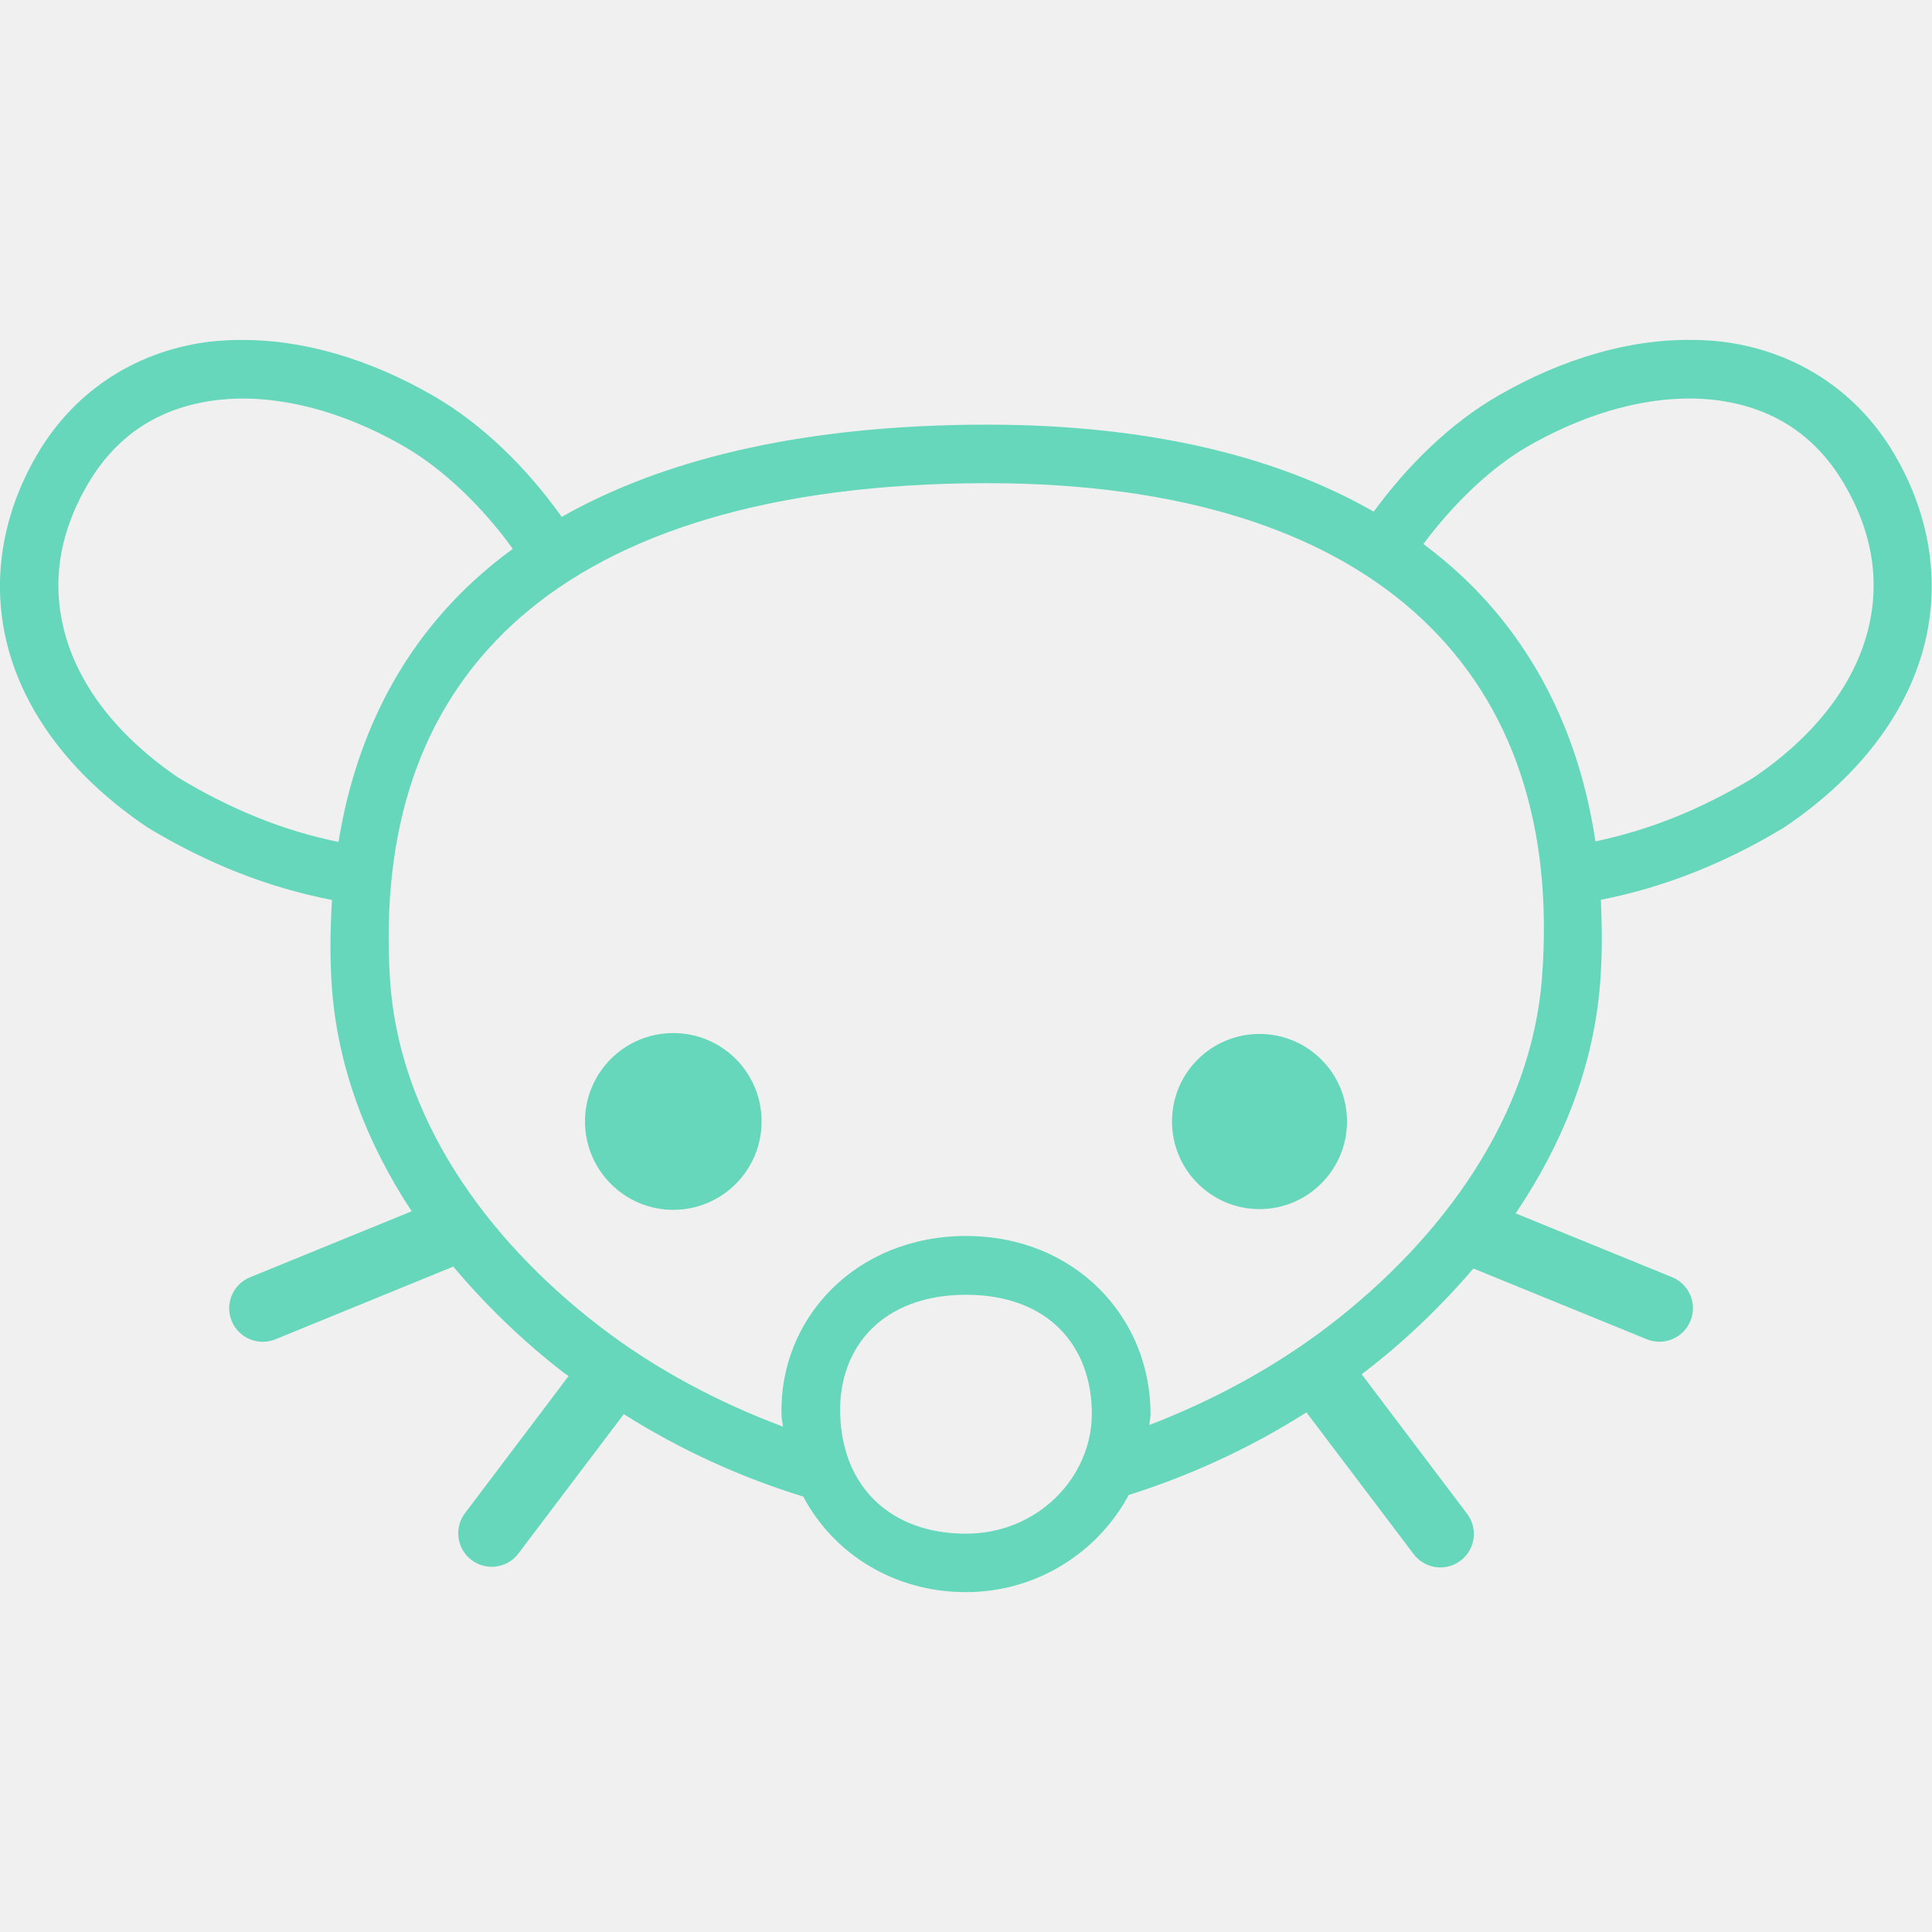
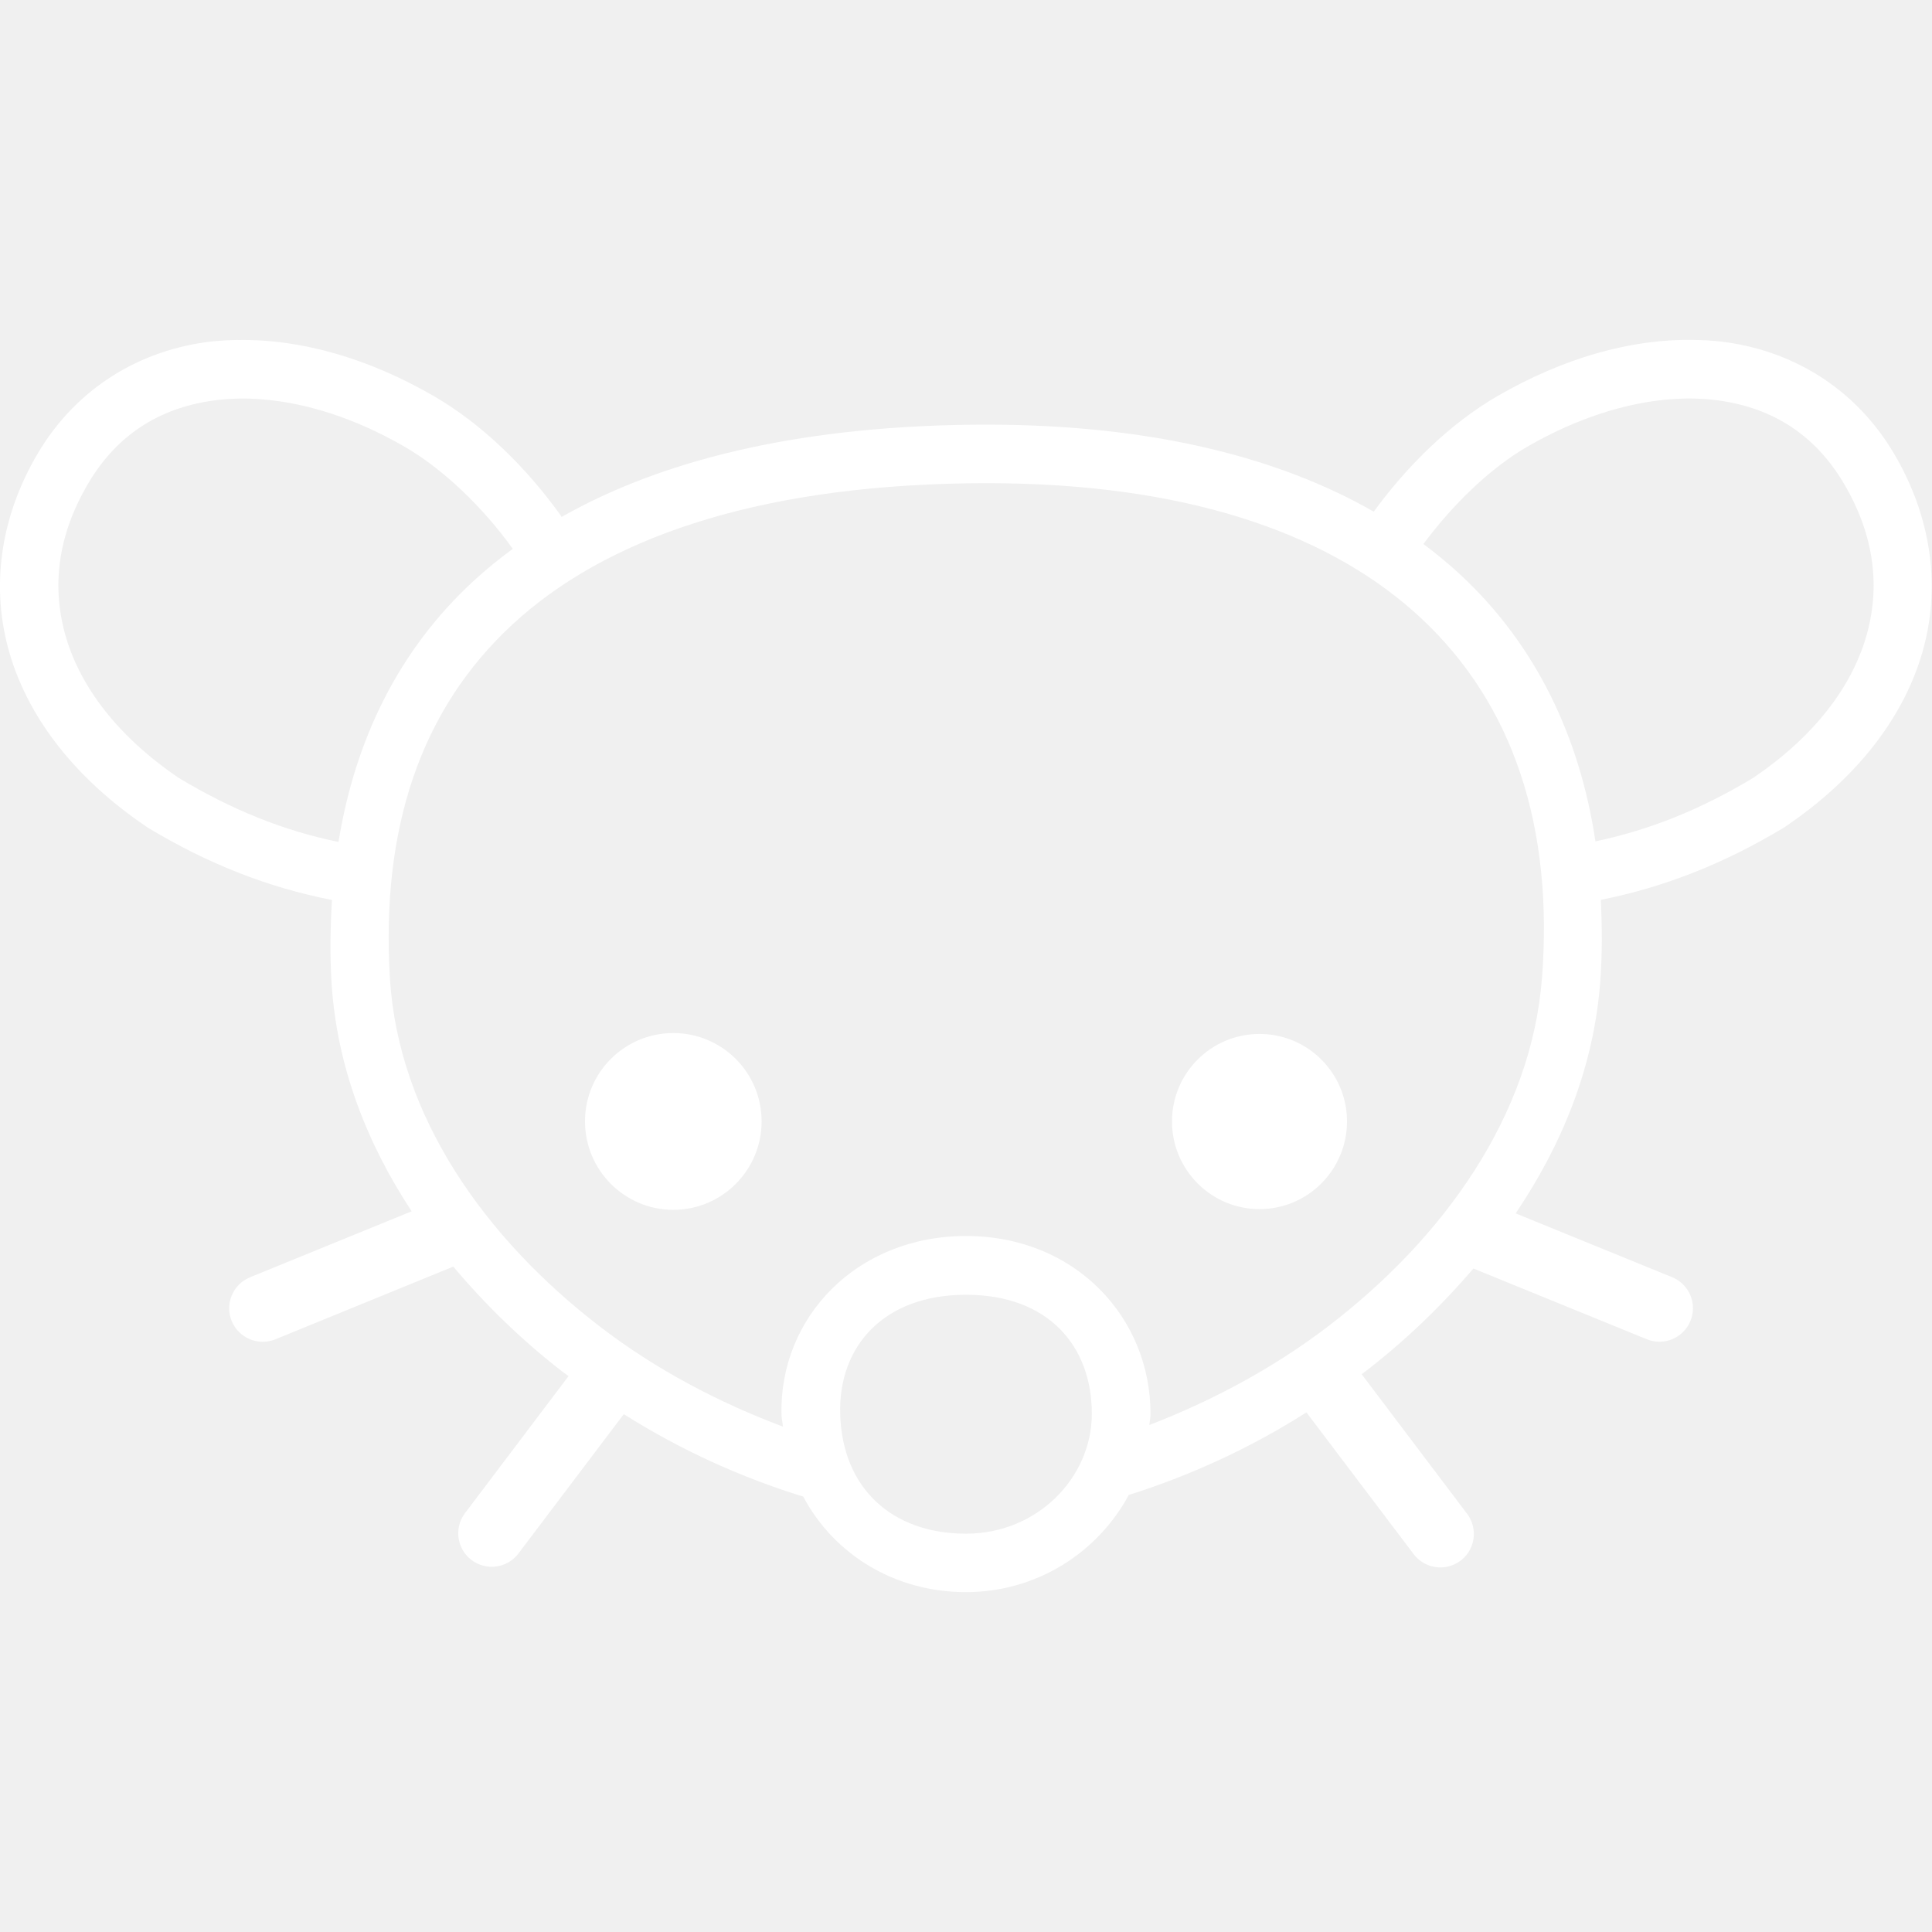
- <svg xmlns="http://www.w3.org/2000/svg" fill="#66d7ba" role="img" viewBox="0 0 24 24">
-   <path d="M2.959 4.223a3.913 3.913 0 0 0-.332.019c-.878.101-1.67.57-2.155 1.386-.475.8-.592 1.681-.35 2.497.242.816.83 1.558 1.698 2.145.005.004.011.008.016.011.746.45 1.492.743 2.288.899-.02.332-.027.669-.006 1.018.063 1.043.437 2.001.996 2.849l-2.006.819a.416.416 0 0 0-.228.224.416.416 0 0 0 .088.455.415.415 0 0 0 .294.123.416.416 0 0 0 .16-.031l2.209-.903c.408.486.87.931 1.372 1.318.02.015.041.026.06.042l-1.292 1.71a.416.416 0 0 0 .664.501l1.314-1.738c.719.455 1.478.793 2.229 1.024.383.721 1.138 1.187 2.02 1.187.891 0 1.644-.501 2.024-1.207.744-.235 1.496-.573 2.207-1.026l1.332 1.761a.416.416 0 0 0 .744-.194.416.416 0 0 0-.08-.307l-1.31-1.734c.008-.007.018-.011.026-.019.497-.38.955-.818 1.362-1.294l2.155.879a.416.416 0 0 0 .541-.228.415.415 0 0 0-.227-.543l-1.944-.793c.577-.854.97-1.818 1.05-2.869.027-.351.024-.691.008-1.026.79-.157 1.532-.45 2.274-.897.005-.003.011-.008.016-.011.868-.587 1.456-1.329 1.698-2.145.242-.816.125-1.697-.35-2.497-.485-.816-1.277-1.285-2.155-1.386a3.217 3.217 0 0 0-.332-.019c-.785-.015-1.623.229-2.429.694-.593.342-1.125.867-1.543 1.439-1.17-.67-2.692-1.048-4.564-1.079a15.577 15.577 0 0 0-.511 0c-2.085.034-3.754.43-5.014 1.145-.003-.004-.004-.011-.008-.015-.423-.592-.973-1.137-1.583-1.489-.805-.465-1.643-.708-2.429-.694Zm.286.737c.557.042 1.17.236 1.779.588.485.28.976.755 1.346 1.27a5.688 5.688 0 0 0-.497.408c-.92.852-1.462 1.96-1.668 3.233-.681-.14-1.318-.395-1.984-.795-.755-.513-1.216-1.123-1.4-1.744-.185-.624-.107-1.271.278-1.92.374-.63.927-.953 1.612-1.032a2.796 2.796 0 0 1 .535-.008Zm17.509 0a2.797 2.797 0 0 1 .535.007c.684.079 1.237.402 1.612 1.032.385.648.463 1.296.278 1.92-.184.622-.645 1.232-1.4 1.744-.658.396-1.288.647-1.96.789-.194-1.297-.738-2.434-1.666-3.302a5.564 5.564 0 0 0-.471-.392c.364-.49.829-.943 1.294-1.211.609-.351 1.222-.545 1.779-.588ZM12.006 6.004a14.832 14.832 0 0 1 .487 0c2.39.039 4.085.67 5.163 1.678 1.15 1.075 1.642 2.601 1.499 4.467-.131 1.708-1.22 3.228-2.652 4.324-.694.531-1.463.935-2.225 1.229.003-.045.014-.089.014-.135.003-1.196-.931-2.213-2.292-2.213-1.361 0-2.322 1.015-2.292 2.221.001.051.014.097.018.147-.781-.293-1.57-.701-2.278-1.246-1.424-1.095-2.5-2.613-2.604-4.322-.113-1.857.378-3.338 1.521-4.396C7.509 6.7 9.352 6.047 12.006 6.004Zm-3.642 6.829c-.605 0-1.097.49-1.097 1.097 0 .606.491 1.099 1.097 1.099s1.097-.492 1.097-1.099c0-.606-.491-1.097-1.097-1.097zm7.282.011c-.6 0-1.087.486-1.087 1.087s.487 1.089 1.087 1.089c.6 0 1.087-.488 1.087-1.089s-.487-1.087-1.087-1.087zM12 16.084c1.024 0 1.565.638 1.563 1.483-.002.785-.672 1.485-1.563 1.485-.917 0-1.54-.563-1.563-1.493-.021-.835.54-1.475 1.563-1.475Z" fill="#66d7ba">
-         </path>
+ <svg xmlns="http://www.w3.org/2000/svg" fill="#66d7ba" role="img" viewBox="0 0 24 24" version="1.1" id="svg1">
+   <defs id="defs1" />
+   <path d="M2.959 4.223a3.913 3.913 0 0 0-.332.019c-.878.101-1.67.57-2.155 1.386-.475.8-.592 1.681-.35 2.497.242.816.83 1.558 1.698 2.145.005.004.011.008.016.011.746.45 1.492.743 2.288.899-.02.332-.027.669-.006 1.018.063 1.043.437 2.001.996 2.849l-2.006.819a.416.416 0 0 0-.228.224.416.416 0 0 0 .088.455.415.415 0 0 0 .294.123.416.416 0 0 0 .16-.031l2.209-.903c.408.486.87.931 1.372 1.318.02.015.041.026.06.042l-1.292 1.71a.416.416 0 0 0 .664.501l1.314-1.738c.719.455 1.478.793 2.229 1.024.383.721 1.138 1.187 2.02 1.187.891 0 1.644-.501 2.024-1.207.744-.235 1.496-.573 2.207-1.026l1.332 1.761a.416.416 0 0 0 .744-.194.416.416 0 0 0-.08-.307l-1.31-1.734c.008-.007.018-.011.026-.019.497-.38.955-.818 1.362-1.294l2.155.879a.416.416 0 0 0 .541-.228.415.415 0 0 0-.227-.543l-1.944-.793c.577-.854.97-1.818 1.05-2.869.027-.351.024-.691.008-1.026.79-.157 1.532-.45 2.274-.897.005-.003.011-.008.016-.011.868-.587 1.456-1.329 1.698-2.145.242-.816.125-1.697-.35-2.497-.485-.816-1.277-1.285-2.155-1.386a3.217 3.217 0 0 0-.332-.019c-.785-.015-1.623.229-2.429.694-.593.342-1.125.867-1.543 1.439-1.17-.67-2.692-1.048-4.564-1.079a15.577 15.577 0 0 0-.511 0c-2.085.034-3.754.43-5.014 1.145-.003-.004-.004-.011-.008-.015-.423-.592-.973-1.137-1.583-1.489-.805-.465-1.643-.708-2.429-.694Zm.286.737c.557.042 1.17.236 1.779.588.485.28.976.755 1.346 1.27a5.688 5.688 0 0 0-.497.408c-.92.852-1.462 1.96-1.668 3.233-.681-.14-1.318-.395-1.984-.795-.755-.513-1.216-1.123-1.4-1.744-.185-.624-.107-1.271.278-1.92.374-.63.927-.953 1.612-1.032a2.796 2.796 0 0 1 .535-.008Zm17.509 0a2.797 2.797 0 0 1 .535.007c.684.079 1.237.402 1.612 1.032.385.648.463 1.296.278 1.92-.184.622-.645 1.232-1.4 1.744-.658.396-1.288.647-1.96.789-.194-1.297-.738-2.434-1.666-3.302a5.564 5.564 0 0 0-.471-.392c.364-.49.829-.943 1.294-1.211.609-.351 1.222-.545 1.779-.588ZM12.006 6.004a14.832 14.832 0 0 1 .487 0c2.39.039 4.085.67 5.163 1.678 1.15 1.075 1.642 2.601 1.499 4.467-.131 1.708-1.22 3.228-2.652 4.324-.694.531-1.463.935-2.225 1.229.003-.045.014-.089.014-.135.003-1.196-.931-2.213-2.292-2.213-1.361 0-2.322 1.015-2.292 2.221.001.051.014.097.018.147-.781-.293-1.57-.701-2.278-1.246-1.424-1.095-2.5-2.613-2.604-4.322-.113-1.857.378-3.338 1.521-4.396C7.509 6.7 9.352 6.047 12.006 6.004Zm-3.642 6.829c-.605 0-1.097.49-1.097 1.097 0 .606.491 1.099 1.097 1.099s1.097-.492 1.097-1.099c0-.606-.491-1.097-1.097-1.097zm7.282.011c-.6 0-1.087.486-1.087 1.087s.487 1.089 1.087 1.089c.6 0 1.087-.488 1.087-1.089s-.487-1.087-1.087-1.087zM12 16.084c1.024 0 1.565.638 1.563 1.483-.002.785-.672 1.485-1.563 1.485-.917 0-1.54-.563-1.563-1.493-.021-.835.54-1.475 1.563-1.475Z" fill="#66d7ba" id="path1" style="stroke-width:1;stroke-dasharray:none;stroke:none;fill:#ffffff;fill-opacity:1;paint-order:stroke markers fill" />
</svg>
